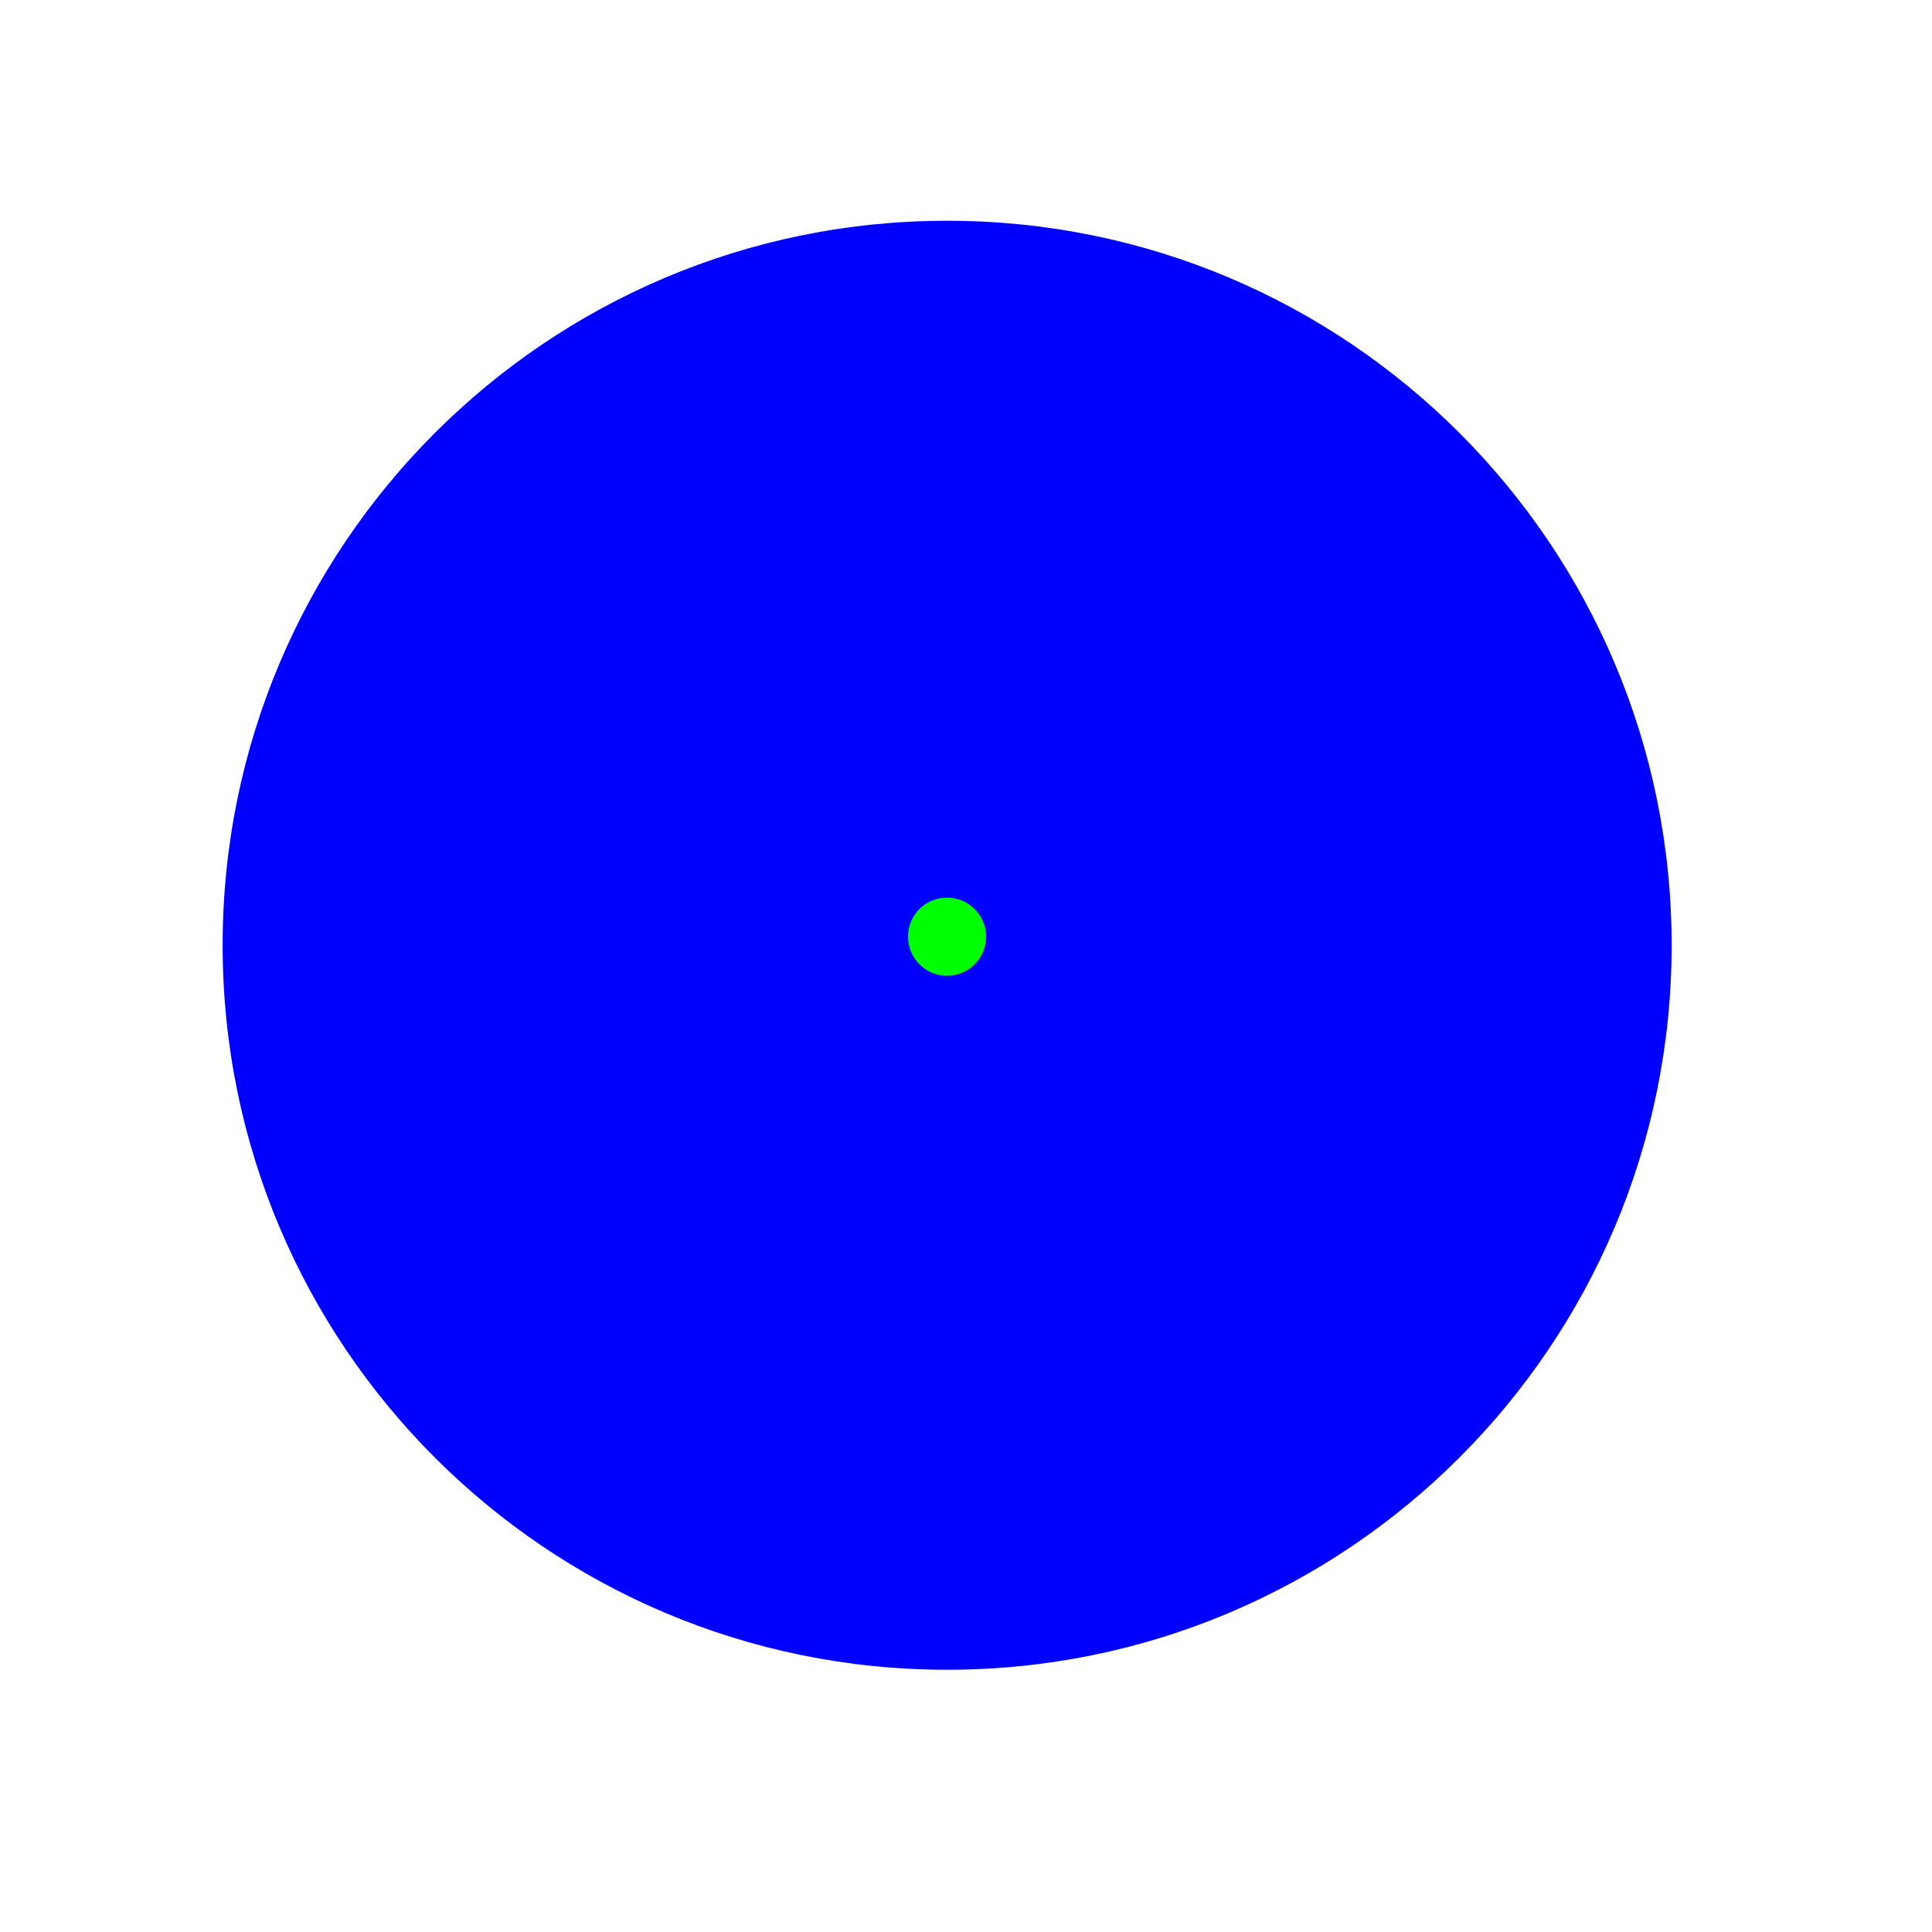
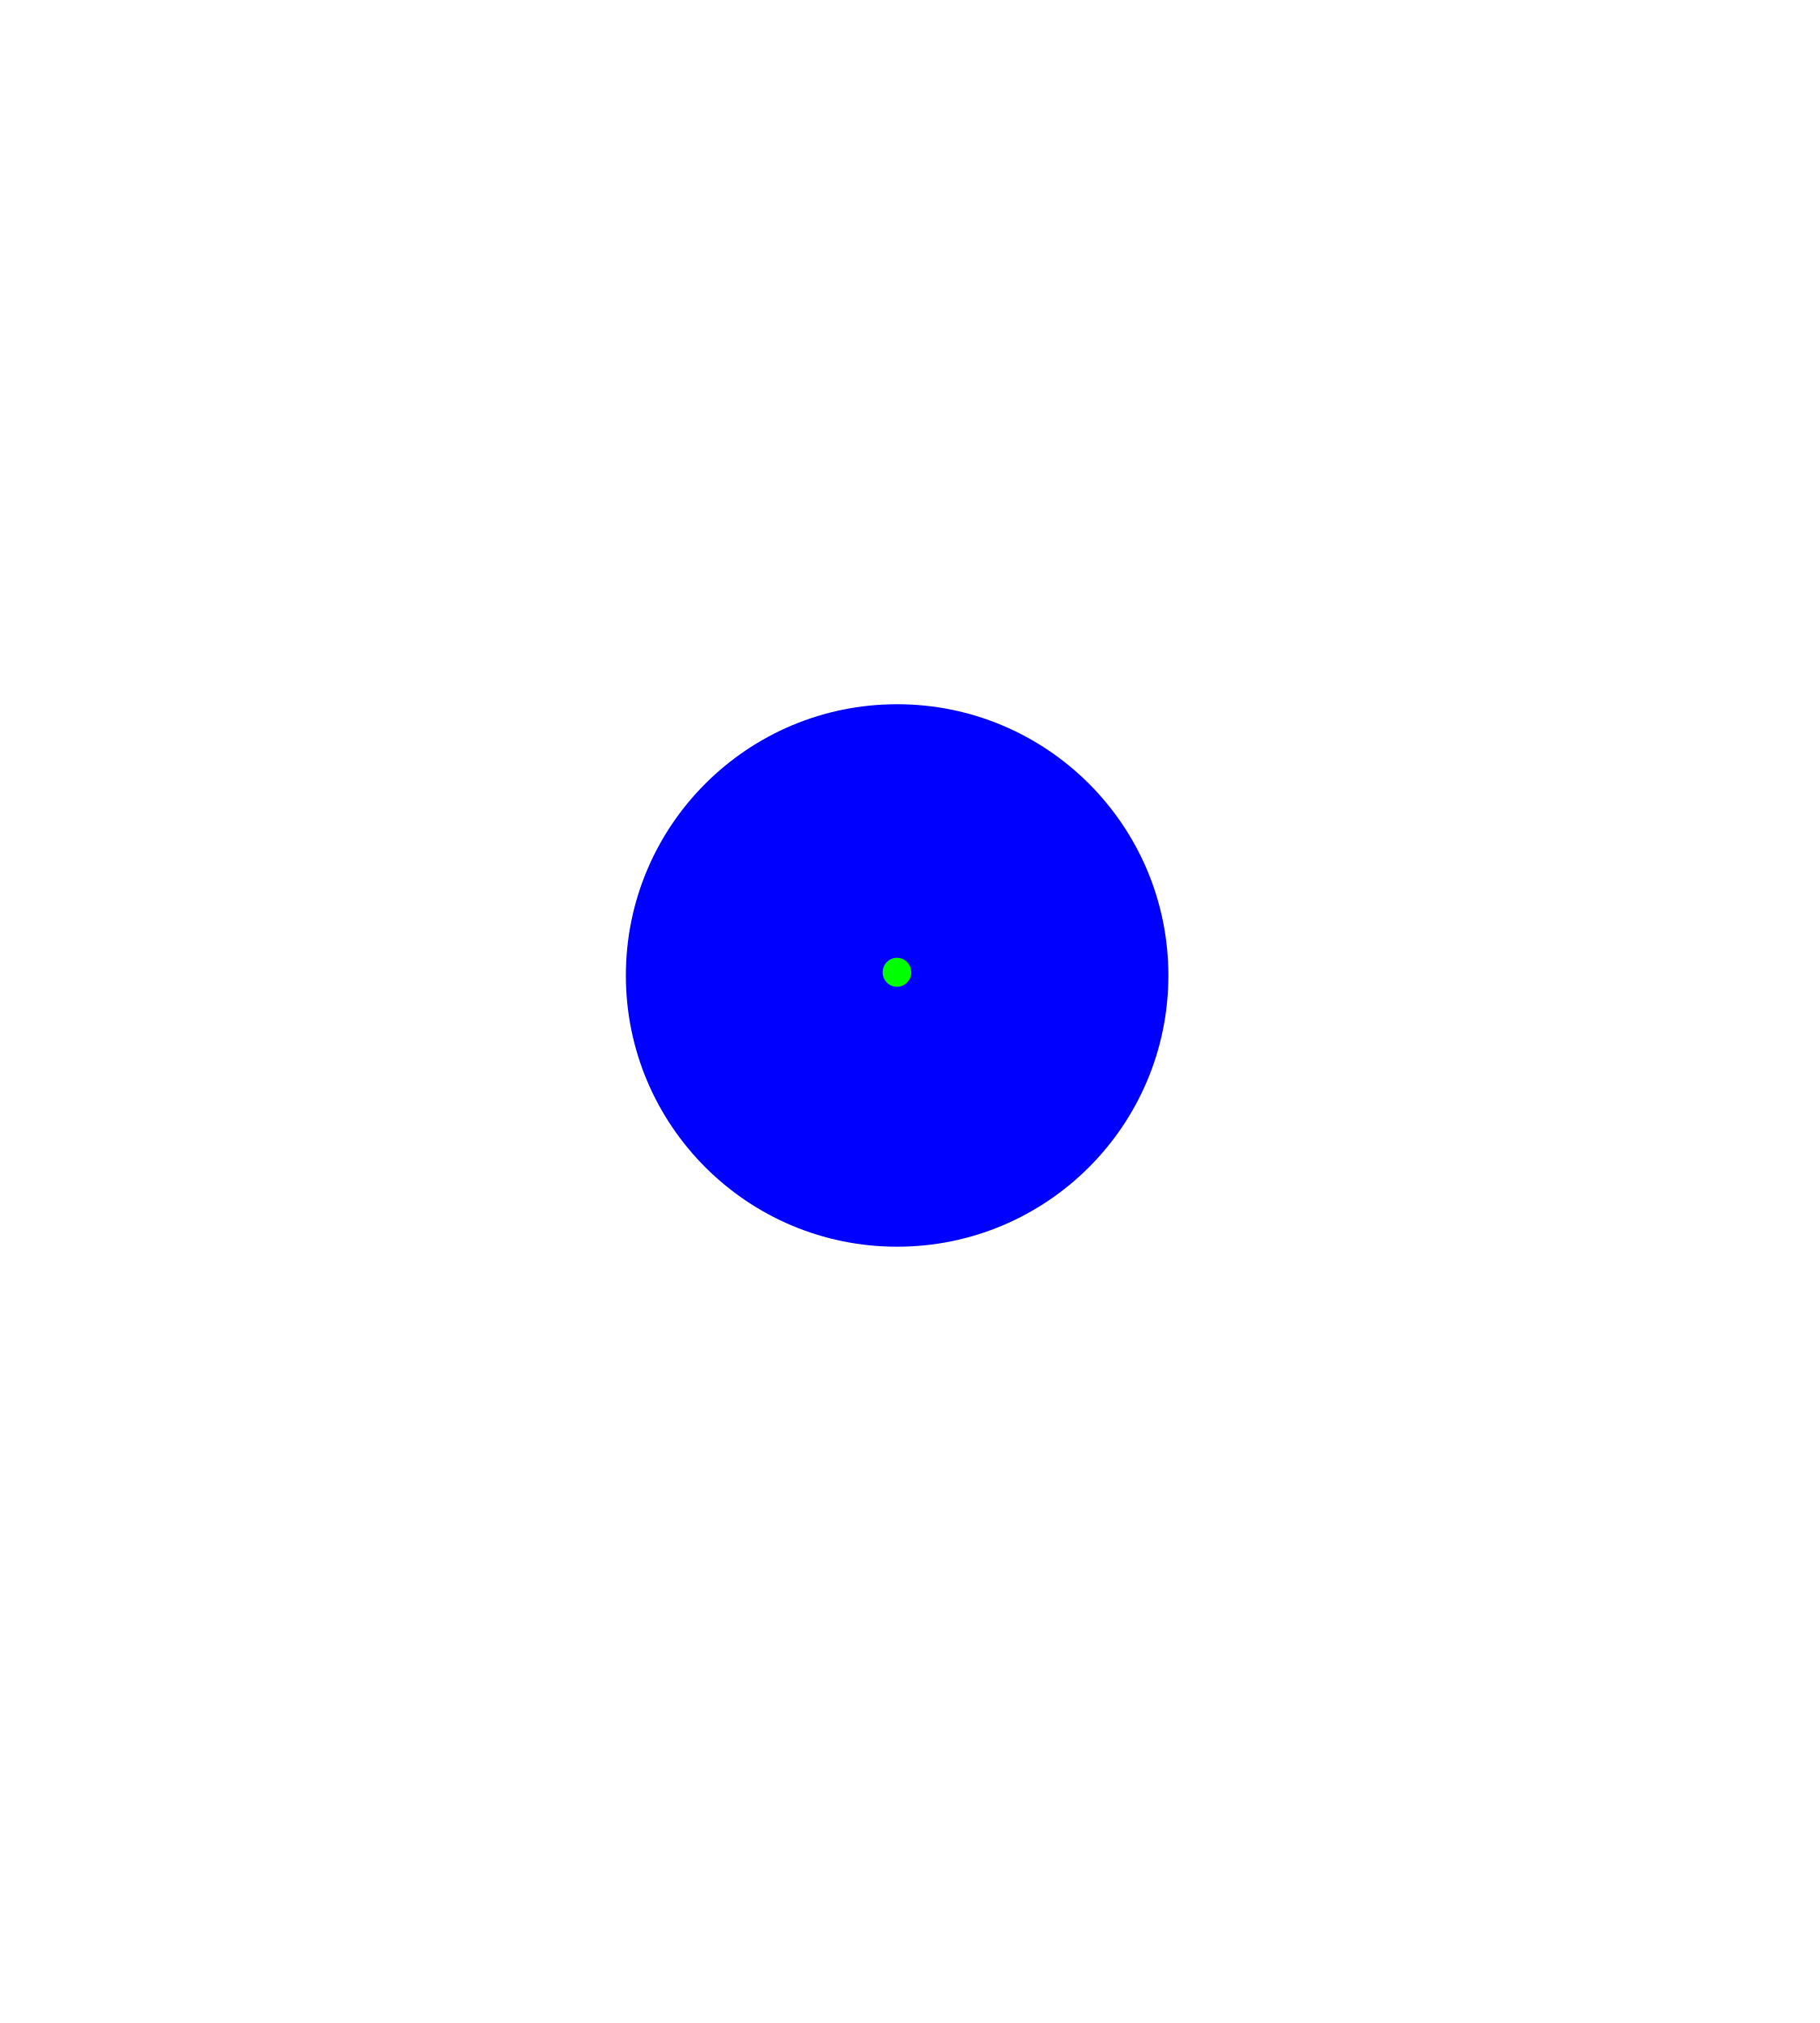
- <svg xmlns="http://www.w3.org/2000/svg" width="64" height="64" viewBox="0 0 64 64">
+ <svg xmlns="http://www.w3.org/2000/svg" width="161" height="179" viewBox="0 0 161 179">
  <defs>
    <style>
      .cls-1 {
        fill: blue;
      }

      .cls-2 {
        fill: lime;
-         fill-rule: evenodd;
      }
    </style>
  </defs>
-   <circle id="Collision1" class="cls-1" cx="31.375" cy="31.313" r="24" />
-   <path id="CoM" class="cls-2" d="M31.36,29.737a1.293,1.293,0,1,1-1.28,1.293A1.286,1.286,0,0,1,31.36,29.737Z" />
+   <circle id="Collision1" class="cls-1" cx="79.375" cy="86.312" r="24" />
+   <ellipse id="CoM" class="cls-2" cx="79.359" cy="86.031" rx="1.266" ry="1.281" />
</svg>
